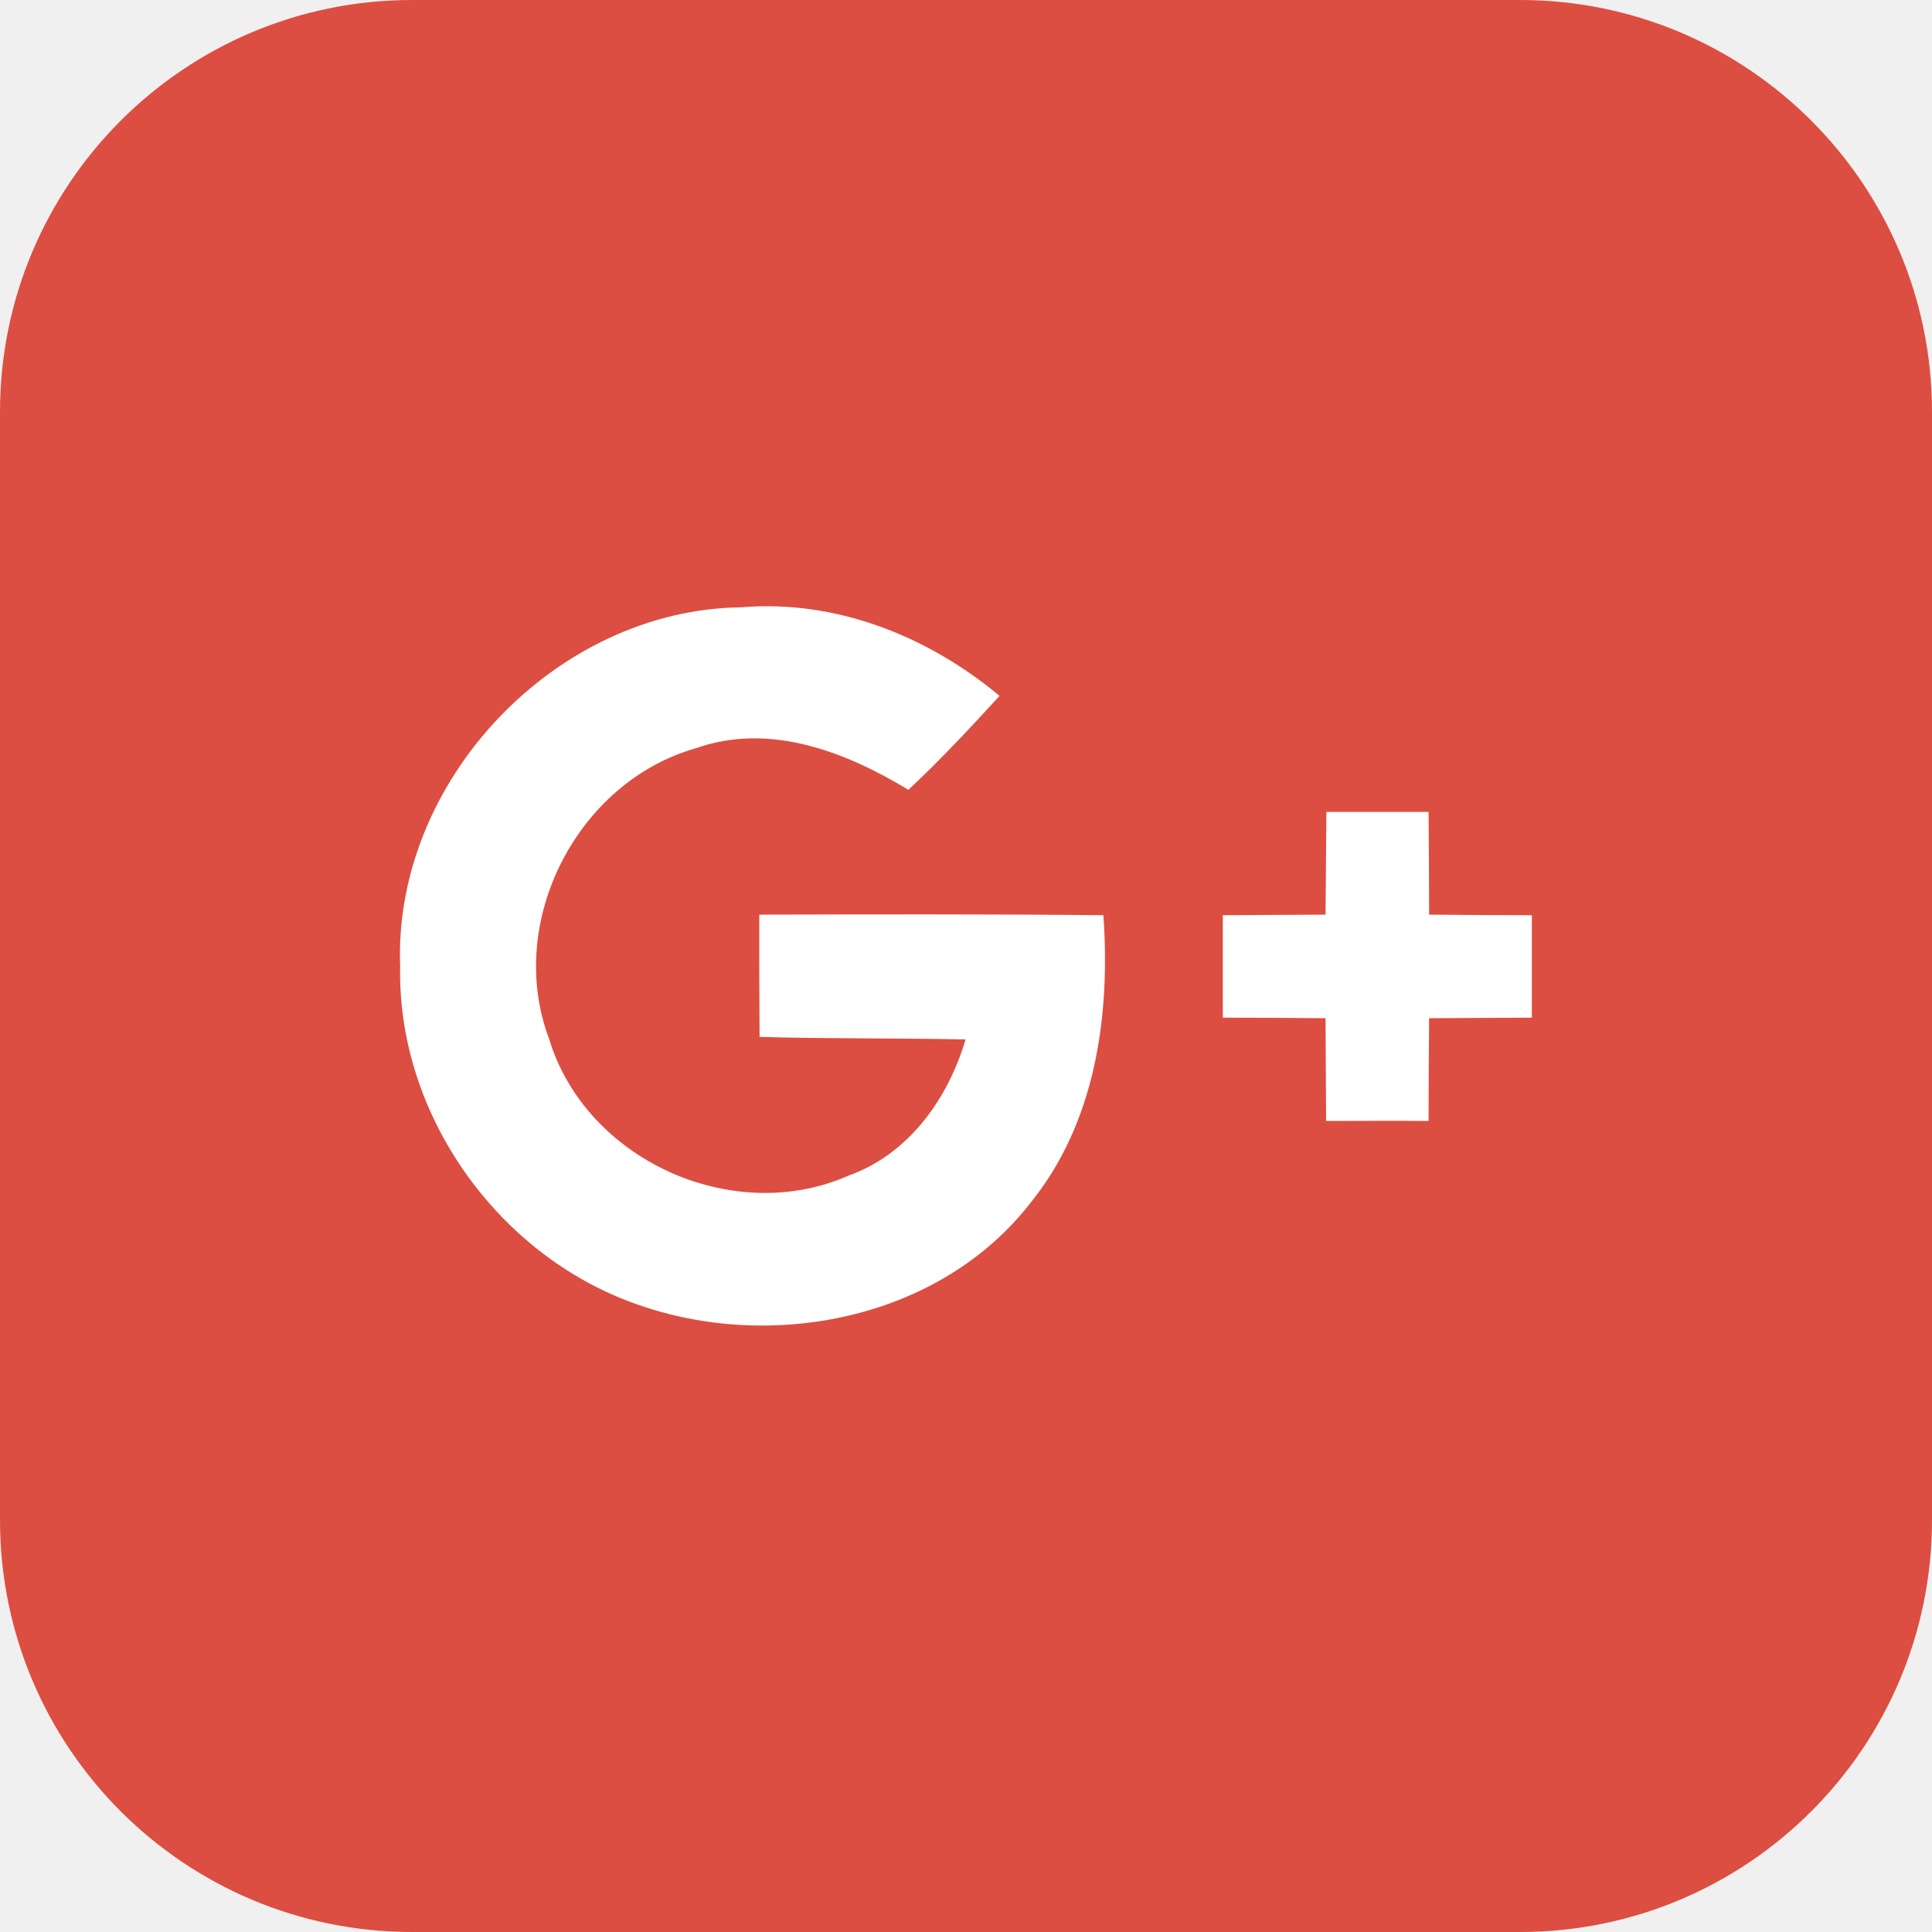
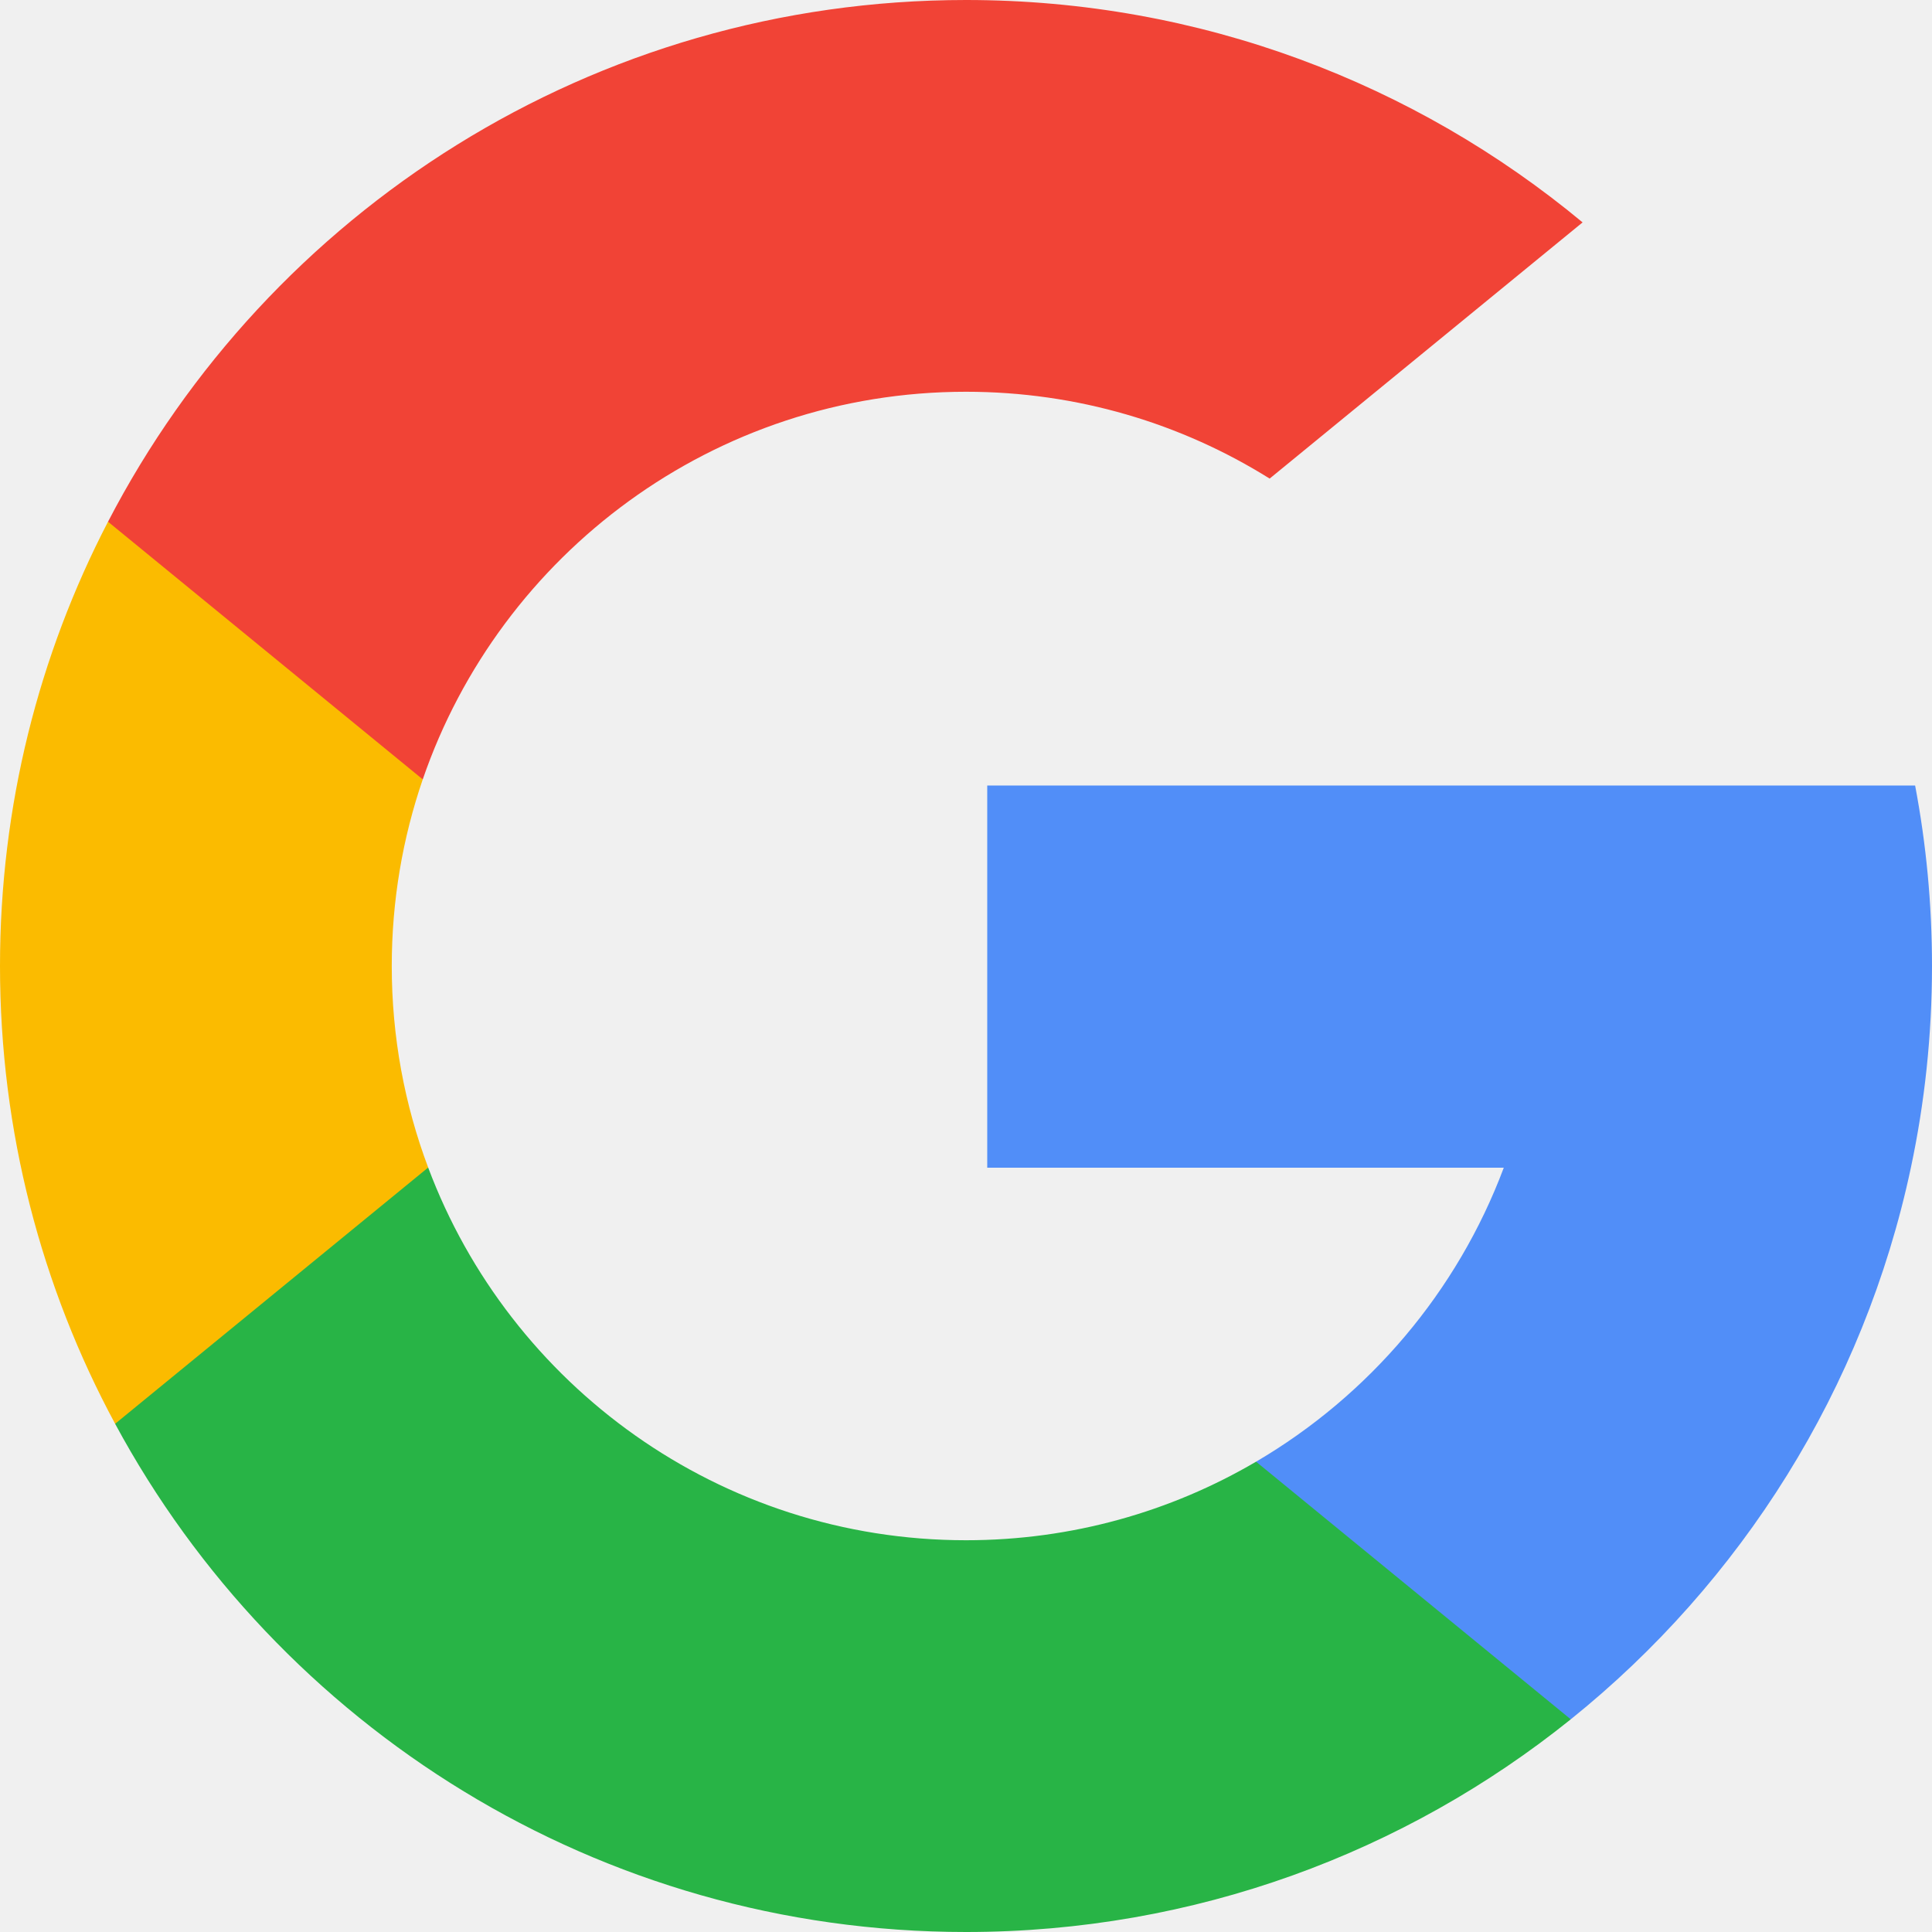
- <svg xmlns="http://www.w3.org/2000/svg" height="6.827in" style="shape-rendering:geometricPrecision; text-rendering:geometricPrecision; image-rendering:optimizeQuality; fill-rule:evenodd; clip-rule:evenodd" viewBox="0 0 6.827 6.827" width="6.827in" xml:space="preserve">
-   <defs>
-     <style type="text/css">
-    
-     .fil0 {fill:#DC4E41}
-     .fil1 {fill:white}
-    
-   </style>
-   </defs>
-   <g id="Layer_x0020_1">
-     <rect class="fil0" height="6.827" rx="1.456" ry="1.456" width="6.827" />
-     <path class="fil0" d="M1.414 3.415c-0.011,0.53 0.354,1.036 0.857,1.201 0.473,0.159 1.055,0.04 1.37,-0.365 0.23,-0.284 0.282,-0.663 0.257,-1.016 -0.405,-0.004 -0.811,-0.002 -1.215,-0.002 -0.001,0.144 0,0.288 0,0.432 0.243,0.007 0.485,0.004 0.728,0.009 -0.061,0.21 -0.201,0.405 -0.413,0.481 -0.409,0.18 -0.931,-0.055 -1.059,-0.484 -0.155,-0.411 0.099,-0.907 0.519,-1.026 0.26,-0.091 0.529,0.012 0.751,0.147 0.113,-0.105 0.218,-0.218 0.322,-0.332 -0.253,-0.212 -0.578,-0.342 -0.913,-0.313 -0.656,0.008 -1.23,0.613 -1.205,1.269z" />
-     <path class="fil0" d="M4.687 2.869c-0.001,0.121 -0.002,0.242 -0.003,0.363 -0.121,0.001 -0.242,0.002 -0.363,0.002l0 0.362c0.121,0.001 0.242,0.001 0.363,0.002 0.001,0.121 0.001,0.241 0.002,0.363 0.12,0 0.241,-0.001 0.362,0 0.001,-0.121 0.001,-0.242 0.002,-0.364 0.121,-0.001 0.242,-0.001 0.363,-0.002l0 -0.362c-0.121,-0.001 -0.242,-0.001 -0.363,-0.002 -0.001,-0.121 -0.002,-0.242 -0.002,-0.363 -0.121,-0 -0.241,-0 -0.361,-0z" />
-     <path class="fil1" d="M1.414 3.415c-0.025,-0.655 0.549,-1.261 1.205,-1.269 0.334,-0.028 0.659,0.101 0.913,0.313 -0.104,0.114 -0.21,0.227 -0.322,0.332 -0.223,-0.135 -0.491,-0.239 -0.751,-0.147 -0.42,0.119 -0.674,0.615 -0.519,1.026 0.129,0.429 0.65,0.665 1.059,0.484 0.212,-0.076 0.351,-0.271 0.413,-0.481 -0.243,-0.005 -0.486,-0.002 -0.728,-0.009 -0.001,-0.144 -0.001,-0.288 -0.001,-0.432 0.405,-0.001 0.81,-0.002 1.216,0.002 0.025,0.354 -0.027,0.732 -0.258,1.017 -0.315,0.405 -0.897,0.524 -1.37,0.365 -0.502,-0.165 -0.868,-0.671 -0.857,-1.201z" />
-     <path class="fil1" d="M4.687 2.869l0.361 0c0.001,0.121 0.002,0.242 0.002,0.363 0.121,0.001 0.242,0.002 0.363,0.002l0 0.362c-0.121,0.001 -0.242,0.001 -0.363,0.002 -0.001,0.121 -0.002,0.242 -0.002,0.363 -0.121,-0.001 -0.242,0 -0.362,0 -0.001,-0.121 -0.001,-0.242 -0.002,-0.363 -0.121,-0.001 -0.242,-0.002 -0.363,-0.002l0 -0.362c0.121,-0.001 0.241,-0.001 0.363,-0.002 0.001,-0.121 0.002,-0.242 0.003,-0.363z" />
-   </g>
+ <svg xmlns="http://www.w3.org/2000/svg" version="1.1" id="Layer_1" x="0px" y="0px" viewBox="0 0 512 512" style="enable-background:new 0 0 512 512;" xml:space="preserve">
+   <path style="fill:#FBBB00;" d="M113.47,309.408L95.648,375.94l-65.139,1.378C11.042,341.211,0,299.9,0,256  c0-42.451,10.324-82.483,28.624-117.732h0.014l57.992,10.632l25.404,57.644c-5.317,15.501-8.215,32.141-8.215,49.456  C103.821,274.792,107.225,292.797,113.47,309.408z" />
+   <path style="fill:#518EF8;" d="M507.527,208.176C510.467,223.662,512,239.655,512,256c0,18.328-1.927,36.206-5.598,53.451  c-12.462,58.683-45.025,109.925-90.134,146.187l-0.014-0.014l-73.044-3.727l-10.338-64.535  c29.932-17.554,53.324-45.025,65.646-77.911h-136.89V208.176h138.887L507.527,208.176L507.527,208.176z" />
+   <path style="fill:#28B446;" d="M416.253,455.624l0.014,0.014C372.396,490.901,316.666,512,256,512  c-97.491,0-182.252-54.491-225.491-134.681l82.961-67.91c21.619,57.698,77.278,98.771,142.53,98.771  c28.047,0,54.323-7.582,76.87-20.818L416.253,455.624z" />
+   <path style="fill:#F14336;" d="M419.404,58.936l-82.933,67.896c-23.335-14.586-50.919-23.012-80.471-23.012  c-66.729,0-123.429,42.957-143.965,102.724l-83.397-68.276h-0.014C71.23,56.123,157.06,0,256,0  C318.115,0,375.068,22.126,419.404,58.936z" />
+   <g>
+ </g>
+   <g>
+ </g>
+   <g>
+ </g>
+   <g>
+ </g>
+   <g>
+ </g>
+   <g>
+ </g>
+   <g>
+ </g>
+   <g>
+ </g>
+   <g>
+ </g>
+   <g>
+ </g>
+   <g>
+ </g>
+   <g>
+ </g>
+   <g>
+ </g>
+   <g>
+ </g>
+   <g>
+ </g>
</svg>
